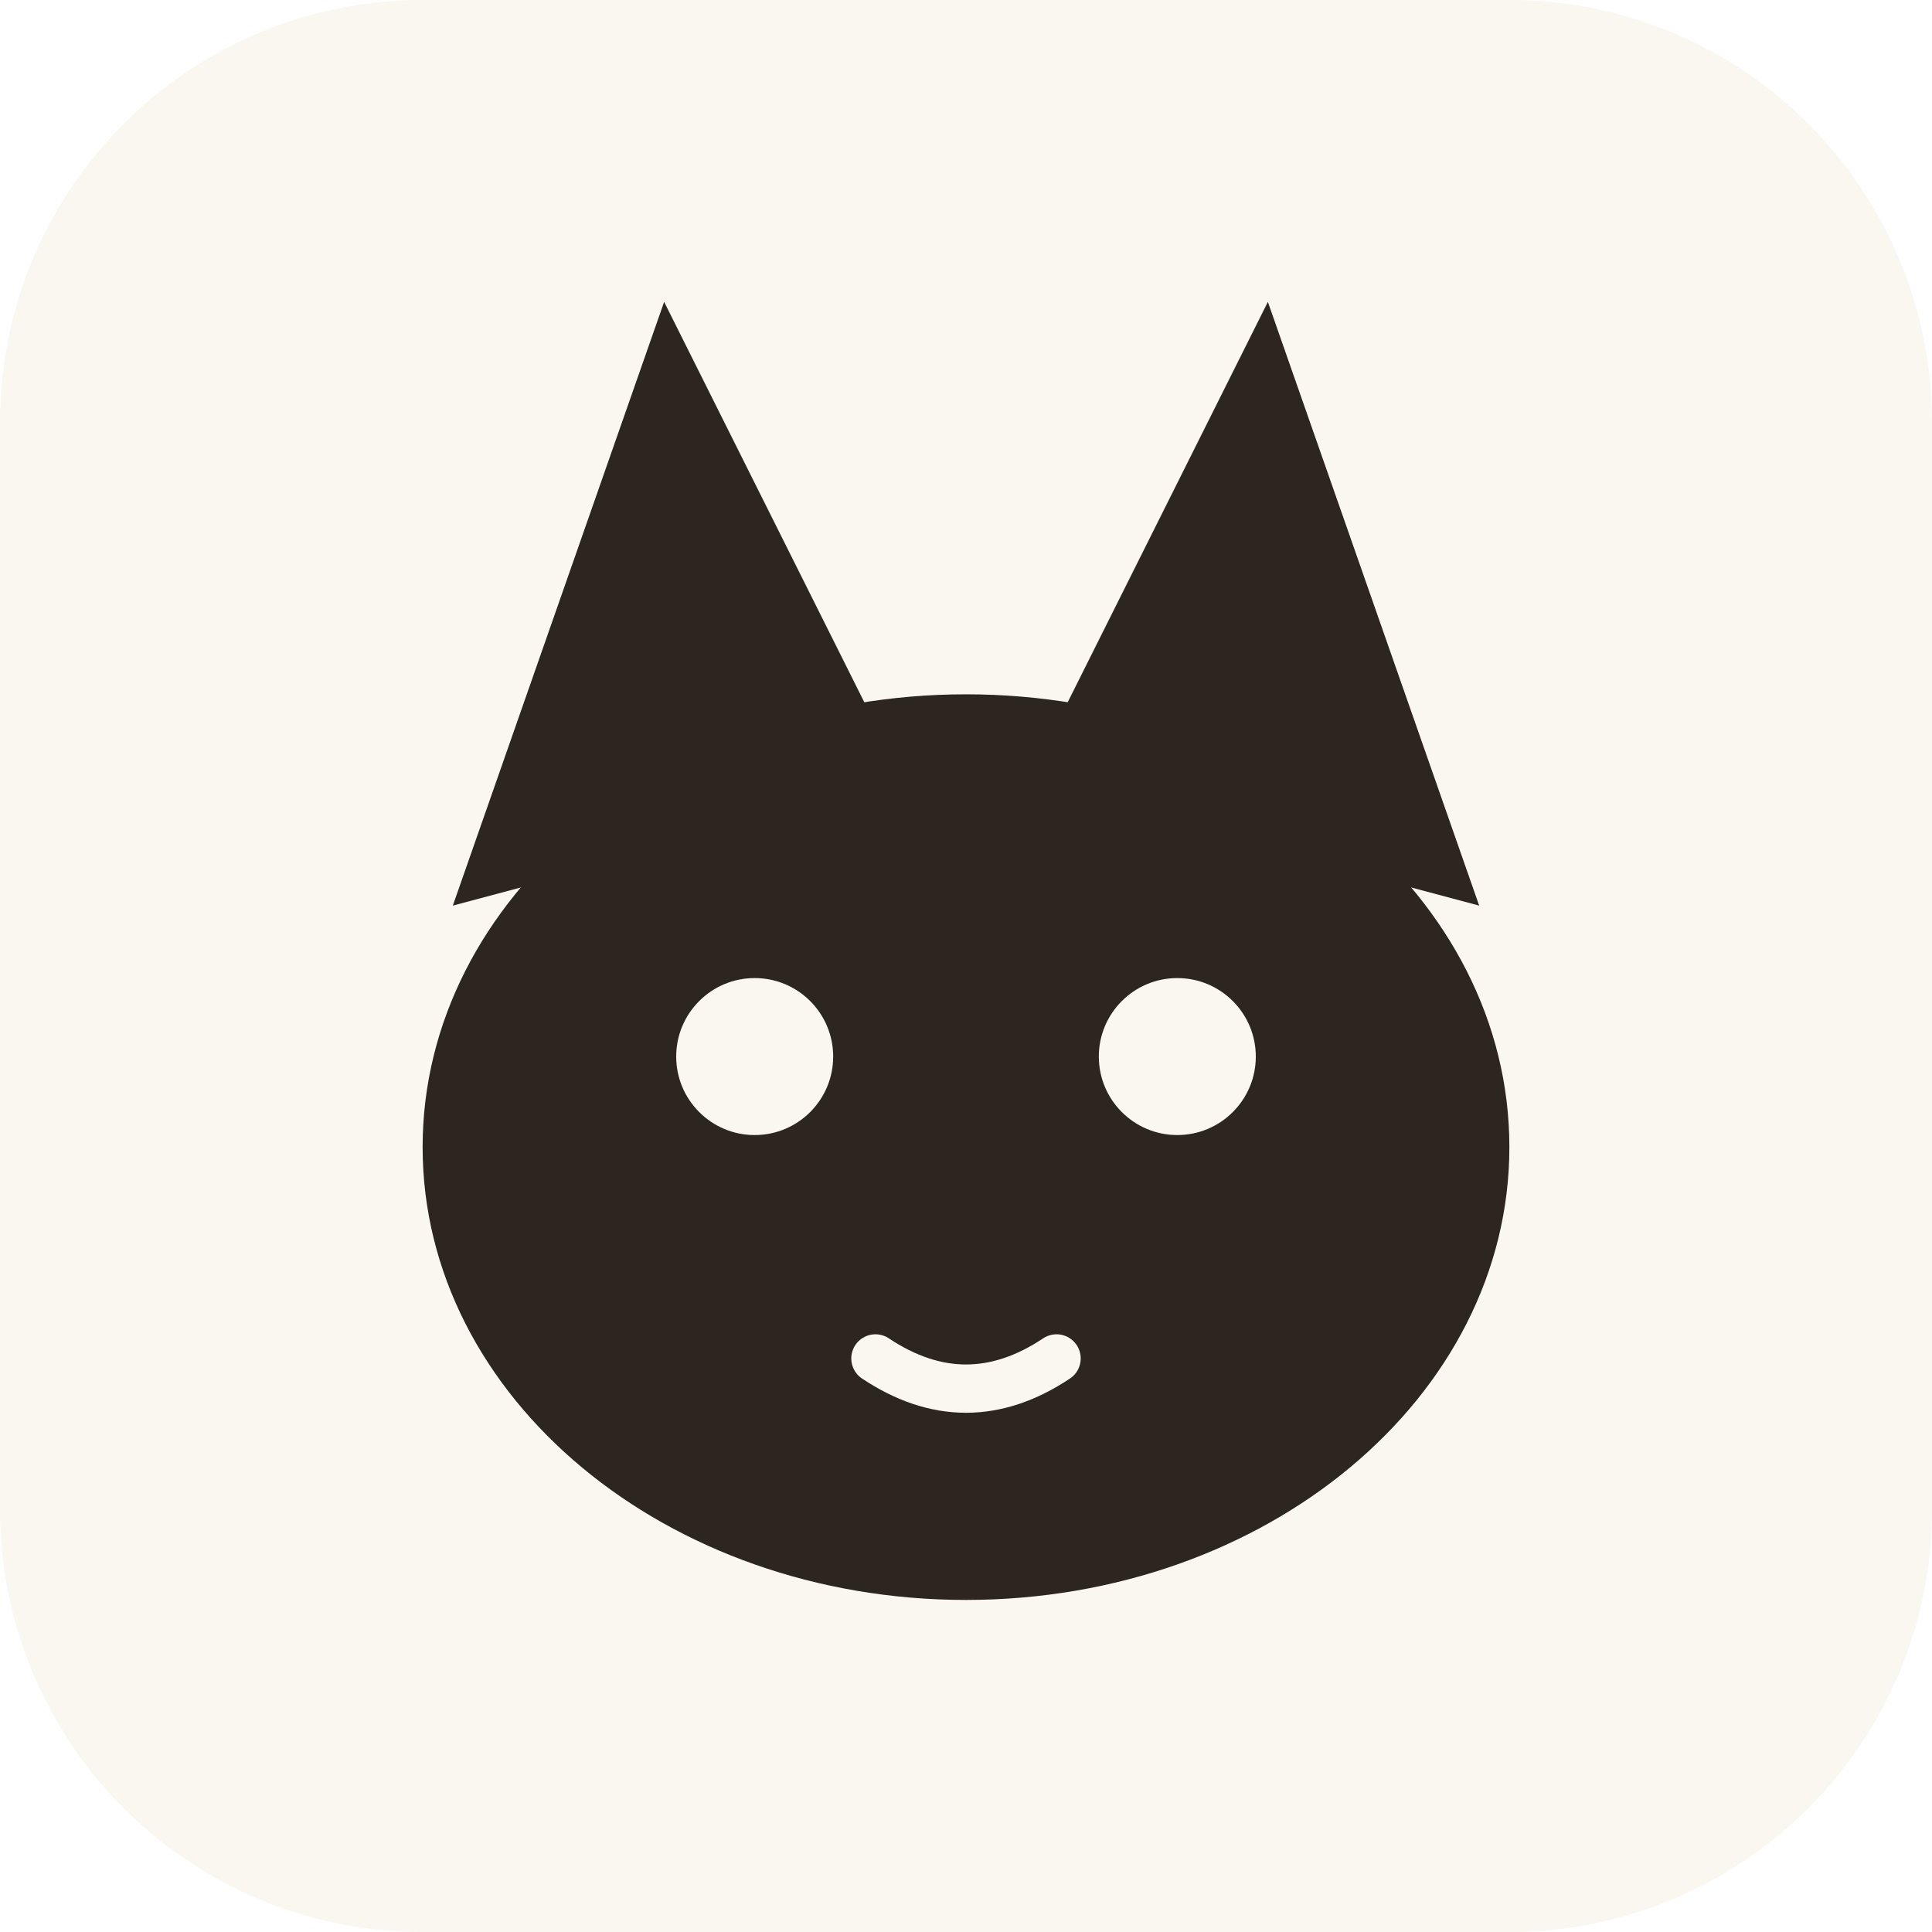
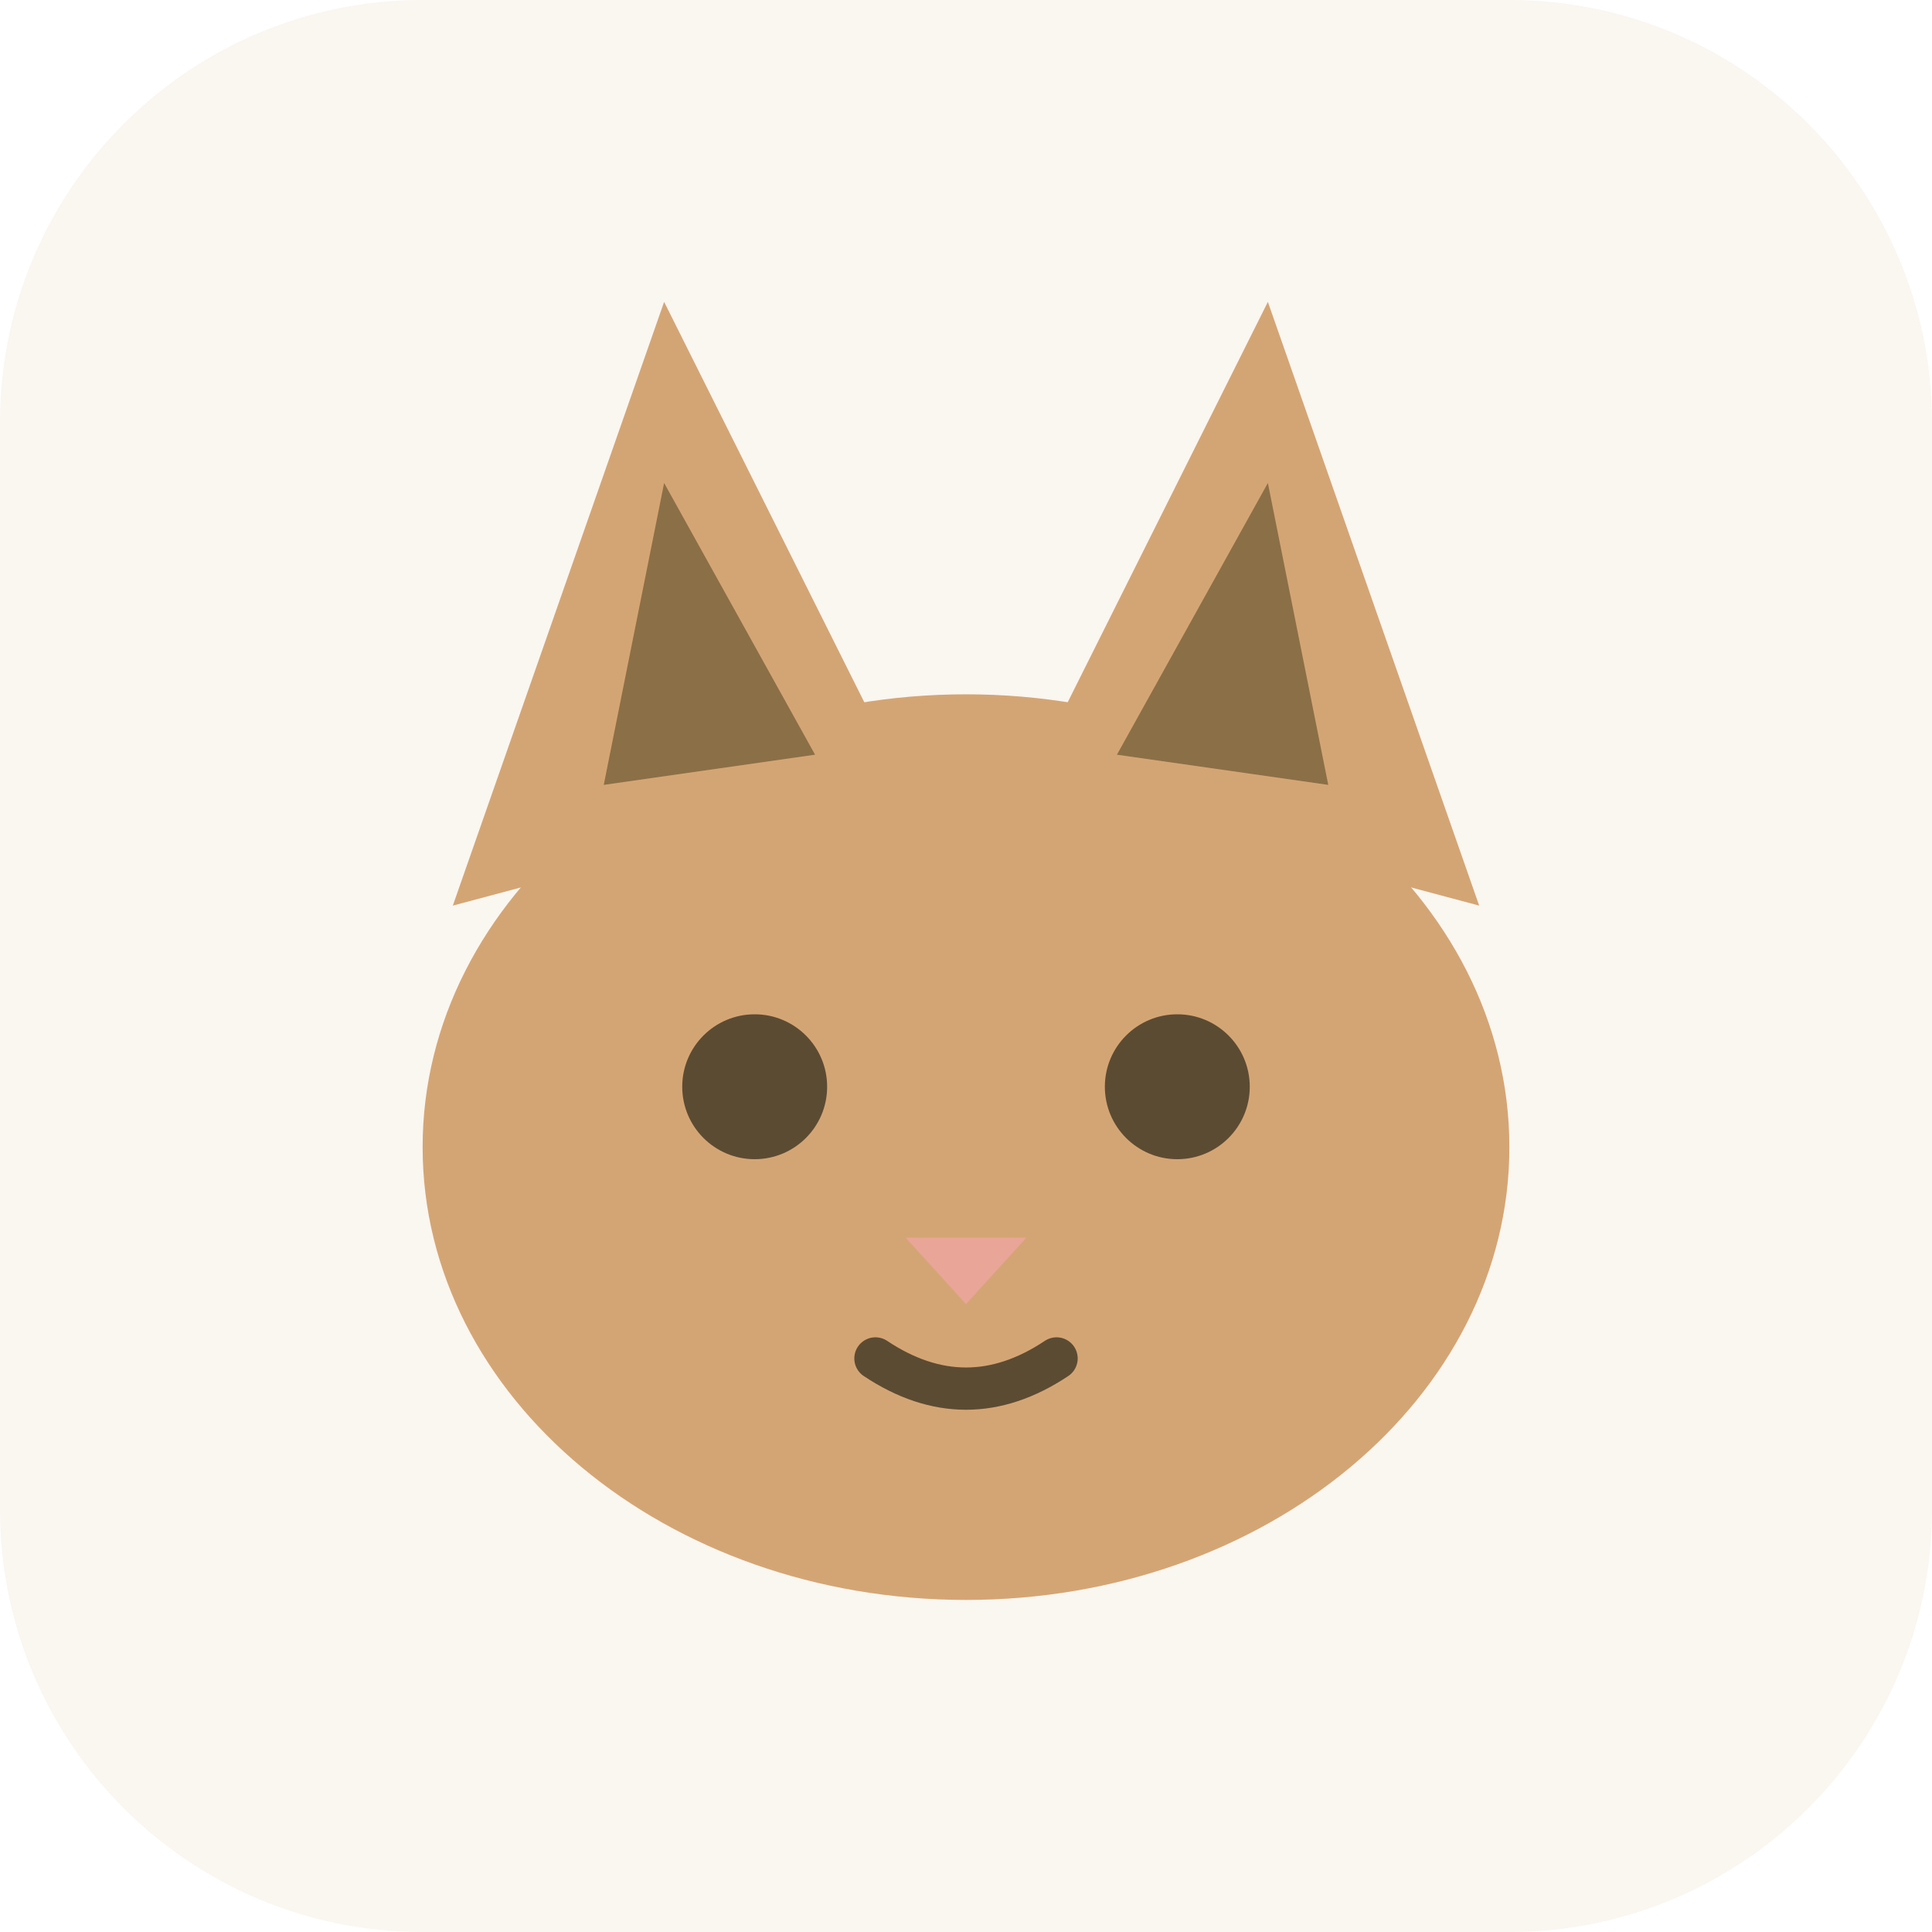
<svg xmlns="http://www.w3.org/2000/svg" viewBox="0 0 64 64">
  <rect width="64" height="64" rx="14" fill="#FAF6F0" />
-   <g fill="#2D2520">
+   <g fill="#D4A574">
    <path d="M 15 30 L 22 10 L 30 26 Z" />
    <path d="M 49 30 L 42 10 L 34 26 Z" />
    <ellipse cx="32" cy="38" rx="18" ry="15" />
  </g>
-   <circle cx="25" cy="35" r="2.6" fill="#FAF6F0" />
-   <circle cx="39" cy="35" r="2.6" fill="#FAF6F0" />
-   <path d="M 29 45 Q 32 47 35 45" stroke="#FAF6F0" stroke-width="1.6" fill="none" stroke-linecap="round" />
+   <path d="M 20 26 L 22 16 L 27 25 Z" fill="#8B6F47" />
+   <path d="M 44 26 L 42 16 L 37 25 Z" fill="#8B6F47" />
+   <circle cx="25" cy="36" r="2.4" fill="#5C4B33" />
+   <circle cx="39" cy="36" r="2.4" fill="#5C4B33" />
+   <path d="M 30 41 L 34 41 L 32 43.2 Z" fill="#E8A598" />
+   <path d="M 29 45 Q 32 47 35 45" stroke="#5C4B33" stroke-width="1.4" fill="none" stroke-linecap="round" />
</svg>
